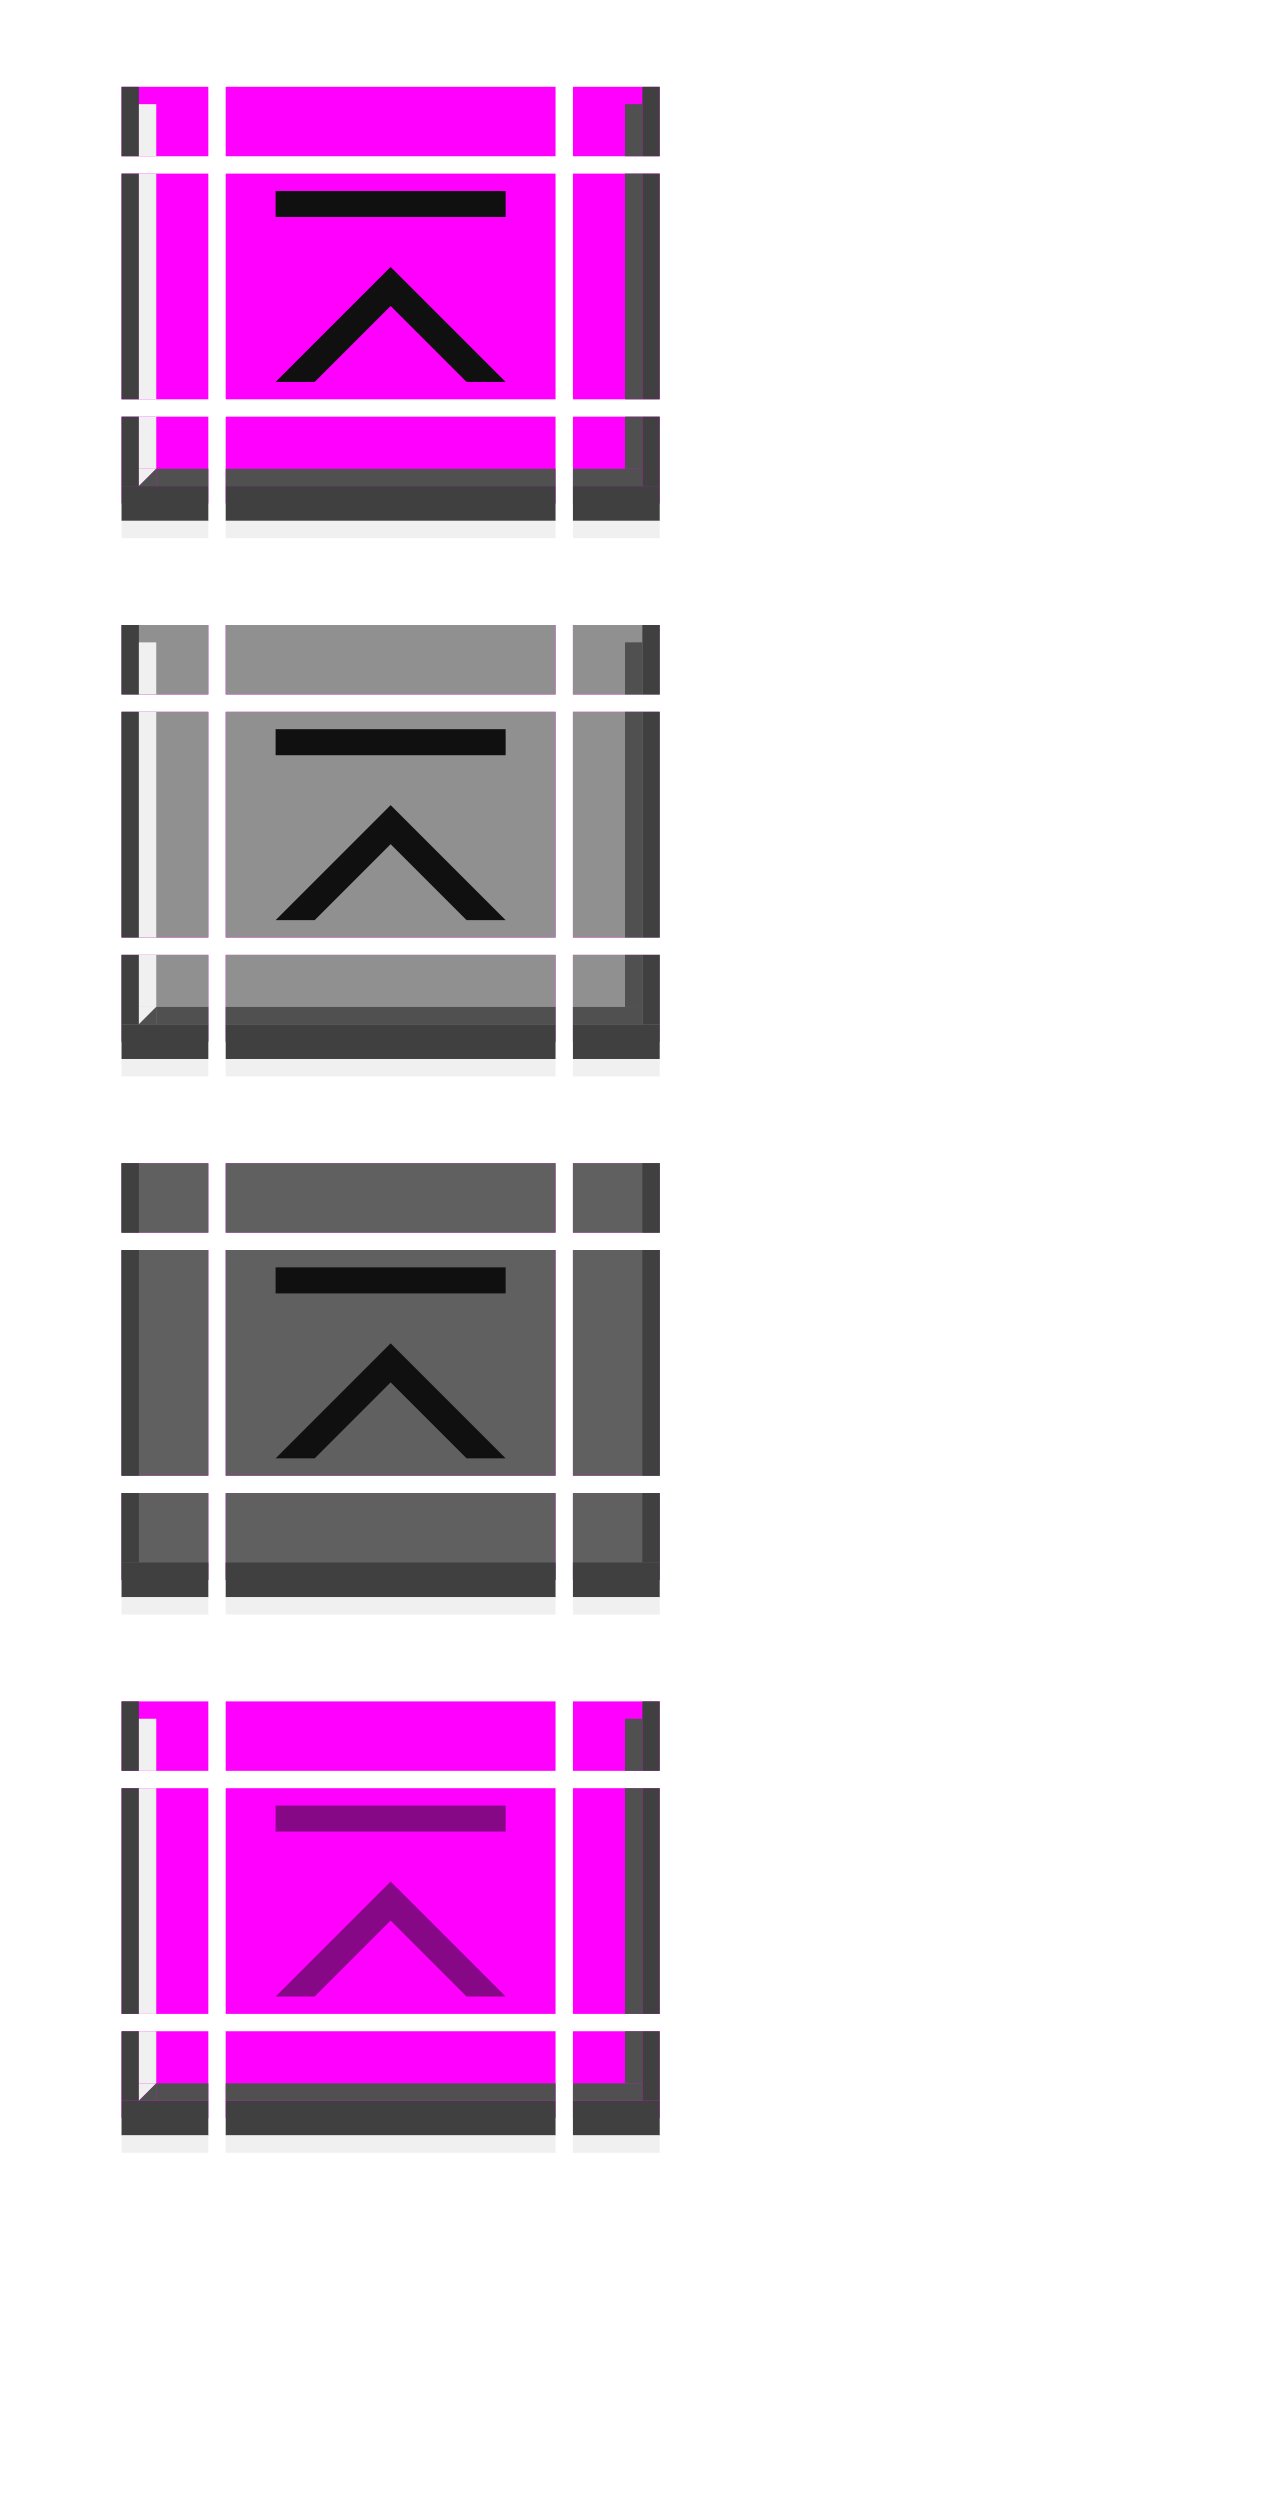
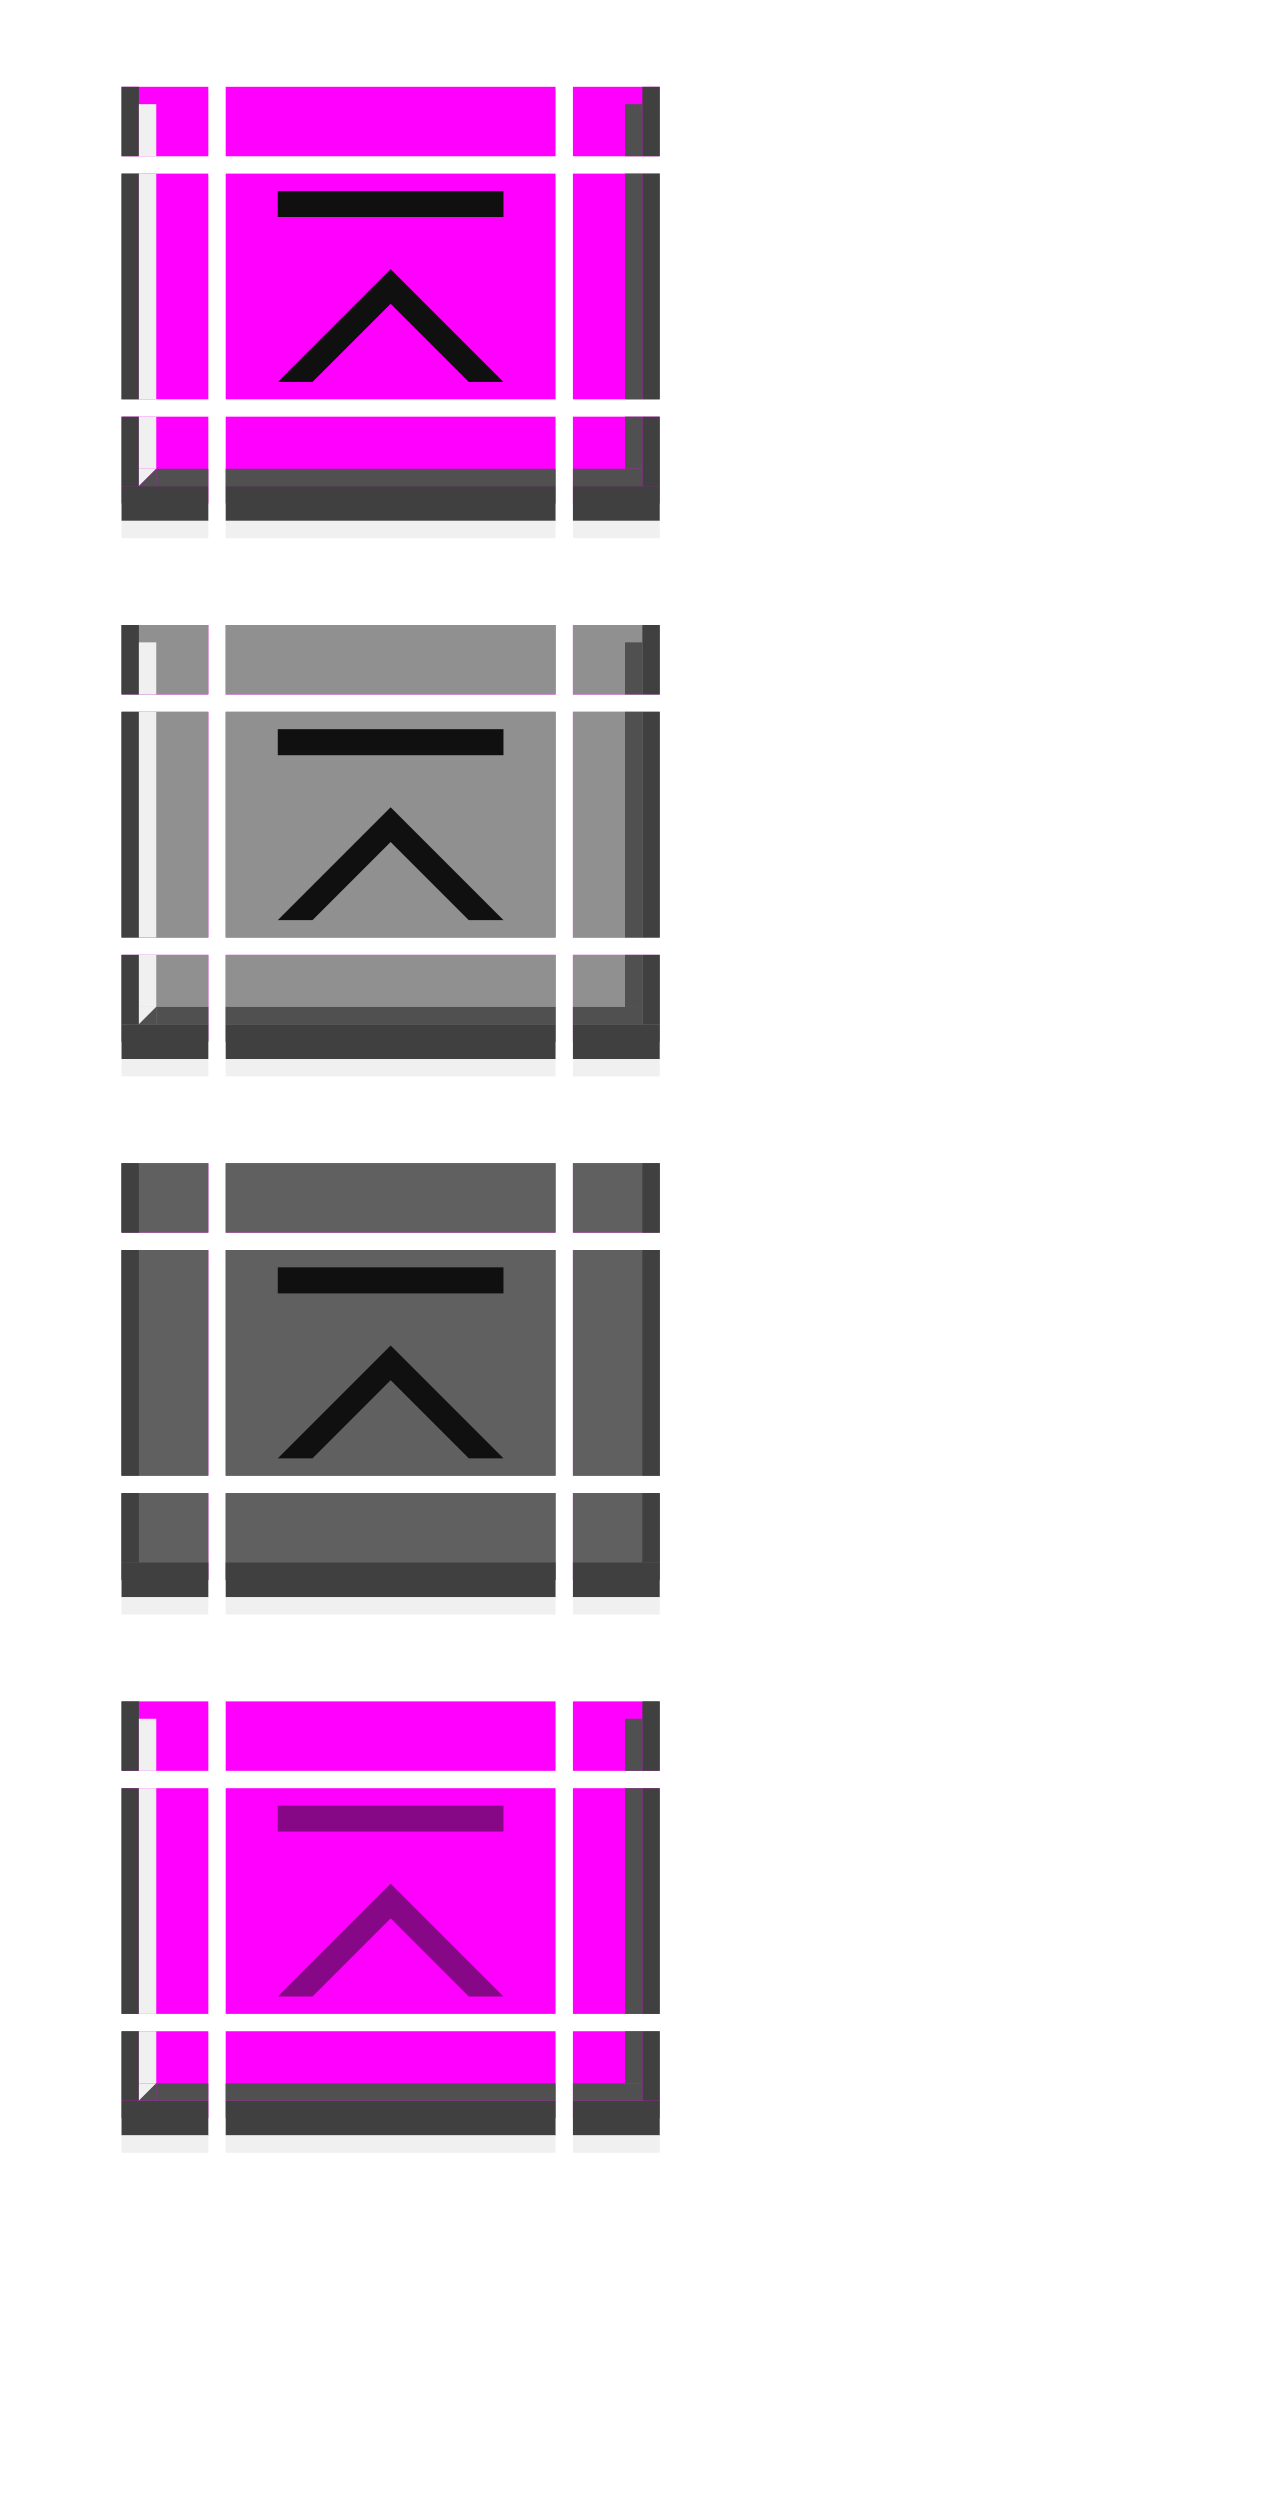
<svg xmlns="http://www.w3.org/2000/svg" xmlns:xlink="http://www.w3.org/1999/xlink" width="74" height="144" id="svg2" version="1.1">
  <defs id="defs4" />
  <g id="layer1">
    <g transform="matrix(3.8,0,0,1,-13.6,-27)" id="active-top">
      <rect style="opacity:1;vector-effect:none;fill:#ff00ff;fill-opacity:1;stroke:none;stroke-width:0.7;stroke-linecap:square;stroke-linejoin:miter;stroke-miterlimit:8.3;stroke-dasharray:none;stroke-dashoffset:0;stroke-opacity:1;marker:none" id="rect4780" width="5" height="4" x="7" y="32" />
    </g>
    <g transform="matrix(3.8,0,0,1,-13.6,-19)" id="active-bottom">
      <rect style="opacity:1;vector-effect:none;fill:#ff00ff;fill-opacity:1;stroke:none;stroke-width:0.783;stroke-linecap:square;stroke-linejoin:miter;stroke-miterlimit:8.3;stroke-dasharray:none;stroke-dashoffset:0;stroke-opacity:1;marker:none" id="rect4780-7" width="5" height="5" x="7" y="43" />
      <rect style="opacity:1;vector-effect:none;fill:#404040;fill-opacity:1;stroke:none;stroke-width:0.783;stroke-linecap:square;stroke-linejoin:miter;stroke-miterlimit:8.3;stroke-dasharray:none;stroke-dashoffset:0;stroke-opacity:1;marker:none" id="rect4817-3" width="5" height="2" x="7" y="47" />
      <rect style="opacity:1;vector-effect:none;fill:#505050;fill-opacity:1;stroke:none;stroke-width:0.783;stroke-linecap:square;stroke-linejoin:miter;stroke-miterlimit:8.3;stroke-dasharray:none;stroke-dashoffset:0;stroke-opacity:1;marker:none" id="rect4851-1" width="5" height="1" x="7" y="46" />
      <rect style="opacity:1;vector-effect:none;fill:#f0f0f0;fill-opacity:1;stroke:none;stroke-width:0.783;stroke-linecap:square;stroke-linejoin:miter;stroke-miterlimit:8.3;stroke-dasharray:none;stroke-dashoffset:0;stroke-opacity:1;marker:none" id="rect4851-1-3" width="5" height="1" x="7" y="49" />
    </g>
    <g id="active-center">
      <rect style="opacity:1;vector-effect:none;fill:#ff00ff;fill-opacity:1;stroke:none;stroke-width:2.462;stroke-linecap:square;stroke-linejoin:miter;stroke-miterlimit:8.3;stroke-dasharray:none;stroke-dashoffset:0;stroke-opacity:1;marker:none" id="decoration-center" width="19" height="13" x="13" y="10" />
      <g id="g7746">
-         <path style="fill:#101010;fill-opacity:1;stroke:none;stroke-width:1px;stroke-linecap:butt;stroke-linejoin:miter;stroke-opacity:1" d="M 22.5,15.375 29.125,22 h -2.25 L 22.5,17.625 18.125,22 h -2.25 z" id="path7672" />
-         <rect y="11" x="15.875" height="1.5" width="13.25" id="rect7728" style="opacity:1;vector-effect:none;fill:#101010;fill-opacity:1;stroke:none;stroke-width:1.074px;stroke-linecap:butt;stroke-linejoin:miter;stroke-miterlimit:4;stroke-dasharray:none;stroke-dashoffset:0;stroke-opacity:1;marker:none" />
+         <path style="fill:#101010;fill-opacity:1;stroke:none;stroke-width:1px;stroke-linecap:butt;stroke-linejoin:miter;stroke-opacity:1" d="M 22.5,15.5 29,22 H 27 L 22.5,17.5 18,22 h -2 z" id="path7672" />
+         <rect y="11" x="16" height="1.5" width="13" id="rect7728" style="opacity:1;vector-effect:none;fill:#101010;fill-opacity:1;stroke:none;stroke-width:1.074px;stroke-linecap:butt;stroke-linejoin:miter;stroke-miterlimit:4;stroke-dasharray:none;stroke-dashoffset:0;stroke-opacity:1;marker:none" />
      </g>
    </g>
    <g transform="matrix(3.8,0,0,1,-13.6,4)" id="hover-top">
      <rect style="opacity:1;vector-effect:none;fill:#ff00ff;fill-opacity:1;stroke:none;stroke-width:0.7;stroke-linecap:square;stroke-linejoin:miter;stroke-miterlimit:8.3;stroke-dasharray:none;stroke-dashoffset:0;stroke-opacity:1;marker:none" id="rect4780-93" width="5" height="4" x="7" y="32" />
      <rect y="32" x="7" height="4" width="5" id="rect4656" style="opacity:1;vector-effect:none;fill:#909090;fill-opacity:1;stroke:none;stroke-width:0.7;stroke-linecap:square;stroke-linejoin:miter;stroke-miterlimit:8.3;stroke-dasharray:none;stroke-dashoffset:0;stroke-opacity:1;marker:none" />
    </g>
    <g transform="matrix(3.8,0,0,1,-13.6,12)" id="hover-bottom">
      <rect style="opacity:1;vector-effect:none;fill:#ff00ff;fill-opacity:1;stroke:none;stroke-width:0.783;stroke-linecap:square;stroke-linejoin:miter;stroke-miterlimit:8.3;stroke-dasharray:none;stroke-dashoffset:0;stroke-opacity:1;marker:none" id="rect4780-7-0" width="5" height="5" x="7" y="43" />
      <rect y="43" x="7" height="5" width="5" id="rect4668" style="opacity:1;vector-effect:none;fill:#909090;fill-opacity:1;stroke:none;stroke-width:0.783;stroke-linecap:square;stroke-linejoin:miter;stroke-miterlimit:8.3;stroke-dasharray:none;stroke-dashoffset:0;stroke-opacity:1;marker:none" />
      <rect style="opacity:1;vector-effect:none;fill:#404040;fill-opacity:1;stroke:none;stroke-width:0.783;stroke-linecap:square;stroke-linejoin:miter;stroke-miterlimit:8.3;stroke-dasharray:none;stroke-dashoffset:0;stroke-opacity:1;marker:none" id="rect4817-3-6" width="5" height="2" x="7" y="47" />
      <rect style="opacity:1;vector-effect:none;fill:#505050;fill-opacity:1;stroke:none;stroke-width:0.783;stroke-linecap:square;stroke-linejoin:miter;stroke-miterlimit:8.3;stroke-dasharray:none;stroke-dashoffset:0;stroke-opacity:1;marker:none" id="rect4851-1-2" width="5" height="1" x="7" y="46" />
      <rect style="opacity:1;vector-effect:none;fill:#f0f0f0;fill-opacity:1;stroke:none;stroke-width:0.783;stroke-linecap:square;stroke-linejoin:miter;stroke-miterlimit:8.3;stroke-dasharray:none;stroke-dashoffset:0;stroke-opacity:1;marker:none" id="rect4851-1-3-6" width="5" height="1" x="7" y="49" />
    </g>
    <g id="hover-center" transform="translate(0,31)">
      <rect style="opacity:1;vector-effect:none;fill:#ff00ff;fill-opacity:1;stroke:none;stroke-width:2.462;stroke-linecap:square;stroke-linejoin:miter;stroke-miterlimit:8.3;stroke-dasharray:none;stroke-dashoffset:0;stroke-opacity:1;marker:none" id="decoration-center-3" width="19" height="13" x="13" y="10" />
      <rect y="10" x="13" height="13" width="19" id="rect4662" style="opacity:1;vector-effect:none;fill:#909090;fill-opacity:1;stroke:none;stroke-width:2.462;stroke-linecap:square;stroke-linejoin:miter;stroke-miterlimit:8.3;stroke-dasharray:none;stroke-dashoffset:0;stroke-opacity:1;marker:none" />
      <use x="0" y="0" xlink:href="#g7746" id="use10014" width="100%" height="100%" />
    </g>
    <g transform="matrix(3.8,0,0,1,-13.6,35)" id="pressed-top">
      <rect style="opacity:1;vector-effect:none;fill:#ff00ff;fill-opacity:1;stroke:none;stroke-width:0.7;stroke-linecap:square;stroke-linejoin:miter;stroke-miterlimit:8.3;stroke-dasharray:none;stroke-dashoffset:0;stroke-opacity:1;marker:none" id="rect4780-0" width="5" height="4" x="7" y="32" />
      <rect y="32" x="7" height="4" width="5" id="rect4674" style="opacity:1;vector-effect:none;fill:#606060;fill-opacity:1;stroke:none;stroke-width:0.7;stroke-linecap:square;stroke-linejoin:miter;stroke-miterlimit:8.3;stroke-dasharray:none;stroke-dashoffset:0;stroke-opacity:1;marker:none" />
    </g>
    <g transform="matrix(3.8,0,0,1,-13.6,43)" id="pressed-bottom">
      <rect style="opacity:1;vector-effect:none;fill:#ff00ff;fill-opacity:1;stroke:none;stroke-width:0.783;stroke-linecap:square;stroke-linejoin:miter;stroke-miterlimit:8.3;stroke-dasharray:none;stroke-dashoffset:0;stroke-opacity:1;marker:none" id="rect4780-7-5" width="5" height="5" x="7" y="43" />
      <rect y="43" x="7" height="5" width="5" id="rect4686" style="opacity:1;vector-effect:none;fill:#606060;fill-opacity:1;stroke:none;stroke-width:0.783;stroke-linecap:square;stroke-linejoin:miter;stroke-miterlimit:8.3;stroke-dasharray:none;stroke-dashoffset:0;stroke-opacity:1;marker:none" />
      <rect style="opacity:1;vector-effect:none;fill:#404040;fill-opacity:1;stroke:none;stroke-width:0.783;stroke-linecap:square;stroke-linejoin:miter;stroke-miterlimit:8.3;stroke-dasharray:none;stroke-dashoffset:0;stroke-opacity:1;marker:none" id="rect4817-3-5" width="5" height="2" x="7" y="47" />
      <rect style="opacity:1;vector-effect:none;fill:#f0f0f0;fill-opacity:1;stroke:none;stroke-width:0.783;stroke-linecap:square;stroke-linejoin:miter;stroke-miterlimit:8.3;stroke-dasharray:none;stroke-dashoffset:0;stroke-opacity:1;marker:none" id="rect4851-1-3-7" width="5" height="1" x="7" y="49" />
    </g>
    <g id="pressed-center" transform="translate(0,62)">
      <rect style="opacity:1;vector-effect:none;fill:#ff00ff;fill-opacity:1;stroke:none;stroke-width:2.462;stroke-linecap:square;stroke-linejoin:miter;stroke-miterlimit:8.3;stroke-dasharray:none;stroke-dashoffset:0;stroke-opacity:1;marker:none" id="decoration-center-1" width="19" height="13" x="13" y="10" />
      <rect y="10" x="13" height="13" width="19" id="rect4680" style="opacity:1;vector-effect:none;fill:#606060;fill-opacity:1;stroke:none;stroke-width:2.462;stroke-linecap:square;stroke-linejoin:miter;stroke-miterlimit:8.3;stroke-dasharray:none;stroke-dashoffset:0;stroke-opacity:1;marker:none" />
      <use x="0" y="0" xlink:href="#g7746" id="use10014-2" width="100%" height="100%" />
    </g>
    <g transform="matrix(3.8,0,0,1,-13.6,66)" id="deactivated-top">
      <rect style="opacity:1;vector-effect:none;fill:#ff00ff;fill-opacity:1;stroke:none;stroke-width:0.7;stroke-linecap:square;stroke-linejoin:miter;stroke-miterlimit:8.3;stroke-dasharray:none;stroke-dashoffset:0;stroke-opacity:1;marker:none" id="rect4780-8" width="5" height="4" x="7" y="32" />
    </g>
    <g transform="matrix(3.8,0,0,1,-13.6,74)" id="deactivated-bottom">
      <rect style="opacity:1;vector-effect:none;fill:#ff00ff;fill-opacity:1;stroke:none;stroke-width:0.783;stroke-linecap:square;stroke-linejoin:miter;stroke-miterlimit:8.3;stroke-dasharray:none;stroke-dashoffset:0;stroke-opacity:1;marker:none" id="rect4780-7-1" width="5" height="5" x="7" y="43" />
      <rect style="opacity:1;vector-effect:none;fill:#404040;fill-opacity:1;stroke:none;stroke-width:0.783;stroke-linecap:square;stroke-linejoin:miter;stroke-miterlimit:8.3;stroke-dasharray:none;stroke-dashoffset:0;stroke-opacity:1;marker:none" id="rect4817-3-7" width="5" height="2" x="7" y="47" />
      <rect style="opacity:1;vector-effect:none;fill:#505050;fill-opacity:1;stroke:none;stroke-width:0.783;stroke-linecap:square;stroke-linejoin:miter;stroke-miterlimit:8.3;stroke-dasharray:none;stroke-dashoffset:0;stroke-opacity:1;marker:none" id="rect4851-1-27" width="5" height="1" x="7" y="46" />
      <rect style="opacity:1;vector-effect:none;fill:#f0f0f0;fill-opacity:1;stroke:none;stroke-width:0.783;stroke-linecap:square;stroke-linejoin:miter;stroke-miterlimit:8.3;stroke-dasharray:none;stroke-dashoffset:0;stroke-opacity:1;marker:none" id="rect4851-1-3-2" width="5" height="1" x="7" y="49" />
    </g>
    <g id="deactivated-center" transform="translate(0,93)">
      <rect style="opacity:1;vector-effect:none;fill:#ff00ff;fill-opacity:1;stroke:none;stroke-width:2.462;stroke-linecap:square;stroke-linejoin:miter;stroke-miterlimit:8.3;stroke-dasharray:none;stroke-dashoffset:0;stroke-opacity:1;marker:none" id="decoration-center-36" width="19" height="13" x="13" y="10" />
      <use x="0" y="0" xlink:href="#g7746" id="use10014-6" width="100%" height="100%" style="opacity:0.5" />
    </g>
    <g transform="translate(6,-19)" id="active-bottomleft">
      <rect style="opacity:1;vector-effect:none;fill:#ff00ff;fill-opacity:1;stroke:none;stroke-width:0.783;stroke-linecap:square;stroke-linejoin:miter;stroke-miterlimit:8.3;stroke-dasharray:none;stroke-dashoffset:0;stroke-opacity:1;marker:none" id="rect4780-6-3" width="5" height="5" x="1" y="43" />
      <rect style="opacity:1;vector-effect:none;fill:#404040;fill-opacity:1;stroke:none;stroke-width:0.495;stroke-linecap:square;stroke-linejoin:miter;stroke-miterlimit:8.3;stroke-dasharray:none;stroke-dashoffset:0;stroke-opacity:1;marker:none" id="rect4834-67" width="1" height="4" x="1" y="43" />
      <rect style="opacity:1;vector-effect:none;fill:#404040;fill-opacity:1;stroke:none;stroke-width:0.783;stroke-linecap:square;stroke-linejoin:miter;stroke-miterlimit:8.3;stroke-dasharray:none;stroke-dashoffset:0;stroke-opacity:1;marker:none" id="rect4817-3-53" width="5" height="2" x="1" y="47" />
      <rect style="opacity:1;vector-effect:none;fill:#f0f0f0;fill-opacity:1;stroke:none;stroke-width:0.607;stroke-linecap:square;stroke-linejoin:miter;stroke-miterlimit:8.3;stroke-dasharray:none;stroke-dashoffset:0;stroke-opacity:1;marker:none" id="rect4868-6" width="1" height="3" x="2" y="43" />
      <rect style="opacity:1;vector-effect:none;fill:#505050;fill-opacity:1;stroke:none;stroke-width:0.607;stroke-linecap:square;stroke-linejoin:miter;stroke-miterlimit:8.3;stroke-dasharray:none;stroke-dashoffset:0;stroke-opacity:1;marker:none" id="rect4851-1-29" width="3" height="1" x="3" y="46" />
      <path style="fill:#f0f0f0;fill-opacity:1;stroke:none;stroke-width:1px;stroke-linecap:butt;stroke-linejoin:miter;stroke-opacity:1" d="M 2,46 H 3 L 2,47 Z" id="path5345" />
      <path id="path5347" d="M 3,47 H 2 l 1,-1 z" style="fill:#505050;fill-opacity:1;stroke:none;stroke-width:1px;stroke-linecap:butt;stroke-linejoin:miter;stroke-opacity:1" />
      <rect style="opacity:1;vector-effect:none;fill:#f0f0f0;fill-opacity:1;stroke:none;stroke-width:0.783;stroke-linecap:square;stroke-linejoin:miter;stroke-miterlimit:8.3;stroke-dasharray:none;stroke-dashoffset:0;stroke-opacity:1;marker:none" id="rect4851-1-3-27" width="5" height="1" x="1" y="49" />
    </g>
    <g transform="translate(20,-19)" id="active-bottomright">
      <rect style="opacity:1;vector-effect:none;fill:#ff00ff;fill-opacity:1;stroke:none;stroke-width:0.783;stroke-linecap:square;stroke-linejoin:miter;stroke-miterlimit:8.3;stroke-dasharray:none;stroke-dashoffset:0;stroke-opacity:1;marker:none" id="rect4780-6-3-0" width="5" height="5" x="-18" y="43" transform="scale(-1,1)" />
      <rect style="opacity:1;vector-effect:none;fill:#404040;fill-opacity:1;stroke:none;stroke-width:0.495;stroke-linecap:square;stroke-linejoin:miter;stroke-miterlimit:8.3;stroke-dasharray:none;stroke-dashoffset:0;stroke-opacity:1;marker:none" id="rect4834-67-9" width="1" height="4" x="-18" y="43" transform="scale(-1,1)" />
      <rect style="opacity:1;vector-effect:none;fill:#404040;fill-opacity:1;stroke:none;stroke-width:0.783;stroke-linecap:square;stroke-linejoin:miter;stroke-miterlimit:8.3;stroke-dasharray:none;stroke-dashoffset:0;stroke-opacity:1;marker:none" id="rect4817-3-53-3" width="5" height="2" x="-18" y="47" transform="scale(-1,1)" />
      <rect style="opacity:1;vector-effect:none;fill:#505050;fill-opacity:1;stroke:none;stroke-width:0.607;stroke-linecap:square;stroke-linejoin:miter;stroke-miterlimit:8.3;stroke-dasharray:none;stroke-dashoffset:0;stroke-opacity:1;marker:none" id="rect4868-6-6" width="1" height="3" x="-17" y="43" transform="scale(-1,1)" />
      <rect style="opacity:1;vector-effect:none;fill:#505050;fill-opacity:1;stroke:none;stroke-width:0.7;stroke-linecap:square;stroke-linejoin:miter;stroke-miterlimit:8.3;stroke-dasharray:none;stroke-dashoffset:0;stroke-opacity:1;marker:none" id="rect4851-1-29-0" width="4" height="1" x="-17" y="46" transform="scale(-1,1)" />
      <rect style="opacity:1;vector-effect:none;fill:#f0f0f0;fill-opacity:1;stroke:none;stroke-width:0.783;stroke-linecap:square;stroke-linejoin:miter;stroke-miterlimit:8.3;stroke-dasharray:none;stroke-dashoffset:0;stroke-opacity:1;marker:none" id="rect4851-1-3-27-6" width="5" height="1" x="-18" y="49" transform="scale(-1,1)" />
    </g>
    <g transform="matrix(1,0,0,2.6,6,-86.2)" id="active-left">
      <rect style="opacity:1;vector-effect:none;fill:#ff00ff;fill-opacity:1;stroke:none;stroke-width:0.783;stroke-linecap:square;stroke-linejoin:miter;stroke-miterlimit:8.3;stroke-dasharray:none;stroke-dashoffset:0;stroke-opacity:1;marker:none" id="rect4780-2" width="5" height="5" x="1" y="37" />
      <rect style="opacity:1;vector-effect:none;fill:#404040;fill-opacity:1;stroke:none;stroke-width:0.554;stroke-linecap:square;stroke-linejoin:miter;stroke-miterlimit:8.3;stroke-dasharray:none;stroke-dashoffset:0;stroke-opacity:1;marker:none" id="rect4834" width="1" height="5" x="1" y="37" />
      <rect style="opacity:1;vector-effect:none;fill:#f0f0f0;fill-opacity:1;stroke:none;stroke-width:0.783;stroke-linecap:square;stroke-linejoin:miter;stroke-miterlimit:8.3;stroke-dasharray:none;stroke-dashoffset:0;stroke-opacity:1;marker:none" id="rect4868" width="1" height="5" x="2" y="37" />
    </g>
    <g transform="matrix(1,0,0,2.6,20,-86.2)" id="active-right">
      <rect style="opacity:1;vector-effect:none;fill:#ff00ff;fill-opacity:1;stroke:none;stroke-width:0.783;stroke-linecap:square;stroke-linejoin:miter;stroke-miterlimit:8.3;stroke-dasharray:none;stroke-dashoffset:0;stroke-opacity:1;marker:none" id="rect4780-9" width="5" height="5" x="13" y="37" />
      <rect style="opacity:1;vector-effect:none;fill:#404040;fill-opacity:1;stroke:none;stroke-width:0.554;stroke-linecap:square;stroke-linejoin:miter;stroke-miterlimit:8.3;stroke-dasharray:none;stroke-dashoffset:0;stroke-opacity:1;marker:none" id="rect4834-6" width="1" height="5" x="17" y="37" />
      <rect style="opacity:1;vector-effect:none;fill:#505050;fill-opacity:1;stroke:none;stroke-width:0.783;stroke-linecap:square;stroke-linejoin:miter;stroke-miterlimit:8.3;stroke-dasharray:none;stroke-dashoffset:0;stroke-opacity:1;marker:none" id="rect4868-2" width="1" height="5" x="16" y="37" />
    </g>
    <g transform="translate(0,-27)" id="active-topleft">
      <rect style="opacity:1;vector-effect:none;fill:#ff00ff;fill-opacity:1;stroke:none;stroke-width:0.7;stroke-linecap:square;stroke-linejoin:miter;stroke-miterlimit:8.3;stroke-dasharray:none;stroke-dashoffset:0;stroke-opacity:1;marker:none" id="rect4780-6" width="5" height="4" x="7" y="32" />
      <rect style="opacity:1;vector-effect:none;fill:#404040;fill-opacity:1;stroke:none;stroke-width:0.495;stroke-linecap:square;stroke-linejoin:miter;stroke-miterlimit:8.3;stroke-dasharray:none;stroke-dashoffset:0;stroke-opacity:1;marker:none" id="rect4834-3" width="1" height="4" x="7" y="32" />
      <rect style="opacity:1;vector-effect:none;fill:#f0f0f0;fill-opacity:1;stroke:none;stroke-width:0.607;stroke-linecap:square;stroke-linejoin:miter;stroke-miterlimit:8.3;stroke-dasharray:none;stroke-dashoffset:0;stroke-opacity:1;marker:none" id="rect4868-29" width="1" height="3" x="8" y="33" />
    </g>
    <g transform="translate(26,-27)" id="active-topright">
      <rect style="opacity:1;vector-effect:none;fill:#ff00ff;fill-opacity:1;stroke:none;stroke-width:0.7;stroke-linecap:square;stroke-linejoin:miter;stroke-miterlimit:8.3;stroke-dasharray:none;stroke-dashoffset:0;stroke-opacity:1;marker:none" id="rect4780-5" width="5" height="4" x="7" y="32" />
      <rect style="opacity:1;vector-effect:none;fill:#404040;fill-opacity:1;stroke:none;stroke-width:0.495;stroke-linecap:square;stroke-linejoin:miter;stroke-miterlimit:8.3;stroke-dasharray:none;stroke-dashoffset:0;stroke-opacity:1;marker:none" id="rect4834-3-5" width="1" height="4" x="11" y="32" />
      <rect style="opacity:1;vector-effect:none;fill:#505050;fill-opacity:1;stroke:none;stroke-width:0.607;stroke-linecap:square;stroke-linejoin:miter;stroke-miterlimit:8.3;stroke-dasharray:none;stroke-dashoffset:0;stroke-opacity:1;marker:none" id="rect4868-2-1" width="1" height="3" x="10" y="33" />
    </g>
    <g transform="translate(6,12)" id="hover-bottomleft">
      <rect style="opacity:1;vector-effect:none;fill:#ff00ff;fill-opacity:1;stroke:none;stroke-width:0.783;stroke-linecap:square;stroke-linejoin:miter;stroke-miterlimit:8.3;stroke-dasharray:none;stroke-dashoffset:0;stroke-opacity:1;marker:none" id="rect4780-6-3-1" width="5" height="5" x="1" y="43" />
      <rect y="43" x="1" height="5" width="5" id="rect5553" style="opacity:1;vector-effect:none;fill:#909090;fill-opacity:1;stroke:none;stroke-width:0.783;stroke-linecap:square;stroke-linejoin:miter;stroke-miterlimit:8.3;stroke-dasharray:none;stroke-dashoffset:0;stroke-opacity:1;marker:none" />
      <rect style="opacity:1;vector-effect:none;fill:#404040;fill-opacity:1;stroke:none;stroke-width:0.495;stroke-linecap:square;stroke-linejoin:miter;stroke-miterlimit:8.3;stroke-dasharray:none;stroke-dashoffset:0;stroke-opacity:1;marker:none" id="rect4834-67-8" width="1" height="4" x="1" y="43" />
      <rect style="opacity:1;vector-effect:none;fill:#404040;fill-opacity:1;stroke:none;stroke-width:0.783;stroke-linecap:square;stroke-linejoin:miter;stroke-miterlimit:8.3;stroke-dasharray:none;stroke-dashoffset:0;stroke-opacity:1;marker:none" id="rect4817-3-53-7" width="5" height="2" x="1" y="47" />
      <rect style="opacity:1;vector-effect:none;fill:#f0f0f0;fill-opacity:1;stroke:none;stroke-width:0.607;stroke-linecap:square;stroke-linejoin:miter;stroke-miterlimit:8.3;stroke-dasharray:none;stroke-dashoffset:0;stroke-opacity:1;marker:none" id="rect4868-6-9" width="1" height="3" x="2" y="43" />
      <rect style="opacity:1;vector-effect:none;fill:#505050;fill-opacity:1;stroke:none;stroke-width:0.607;stroke-linecap:square;stroke-linejoin:miter;stroke-miterlimit:8.3;stroke-dasharray:none;stroke-dashoffset:0;stroke-opacity:1;marker:none" id="rect4851-1-29-2" width="3" height="1" x="3" y="46" />
      <path style="fill:#f0f0f0;fill-opacity:1;stroke:none;stroke-width:1px;stroke-linecap:butt;stroke-linejoin:miter;stroke-opacity:1" d="M 2,46 H 3 L 2,47 Z" id="path5345-0" />
      <path id="path5347-2" d="M 3,47 H 2 l 1,-1 z" style="fill:#505050;fill-opacity:1;stroke:none;stroke-width:1px;stroke-linecap:butt;stroke-linejoin:miter;stroke-opacity:1" />
      <rect style="opacity:1;vector-effect:none;fill:#f0f0f0;fill-opacity:1;stroke:none;stroke-width:0.783;stroke-linecap:square;stroke-linejoin:miter;stroke-miterlimit:8.3;stroke-dasharray:none;stroke-dashoffset:0;stroke-opacity:1;marker:none" id="rect4851-1-3-27-3" width="5" height="1" x="1" y="49" />
    </g>
    <g transform="translate(20,12)" id="hover-bottomright">
      <rect style="opacity:1;vector-effect:none;fill:#ff00ff;fill-opacity:1;stroke:none;stroke-width:0.783;stroke-linecap:square;stroke-linejoin:miter;stroke-miterlimit:8.3;stroke-dasharray:none;stroke-dashoffset:0;stroke-opacity:1;marker:none" id="rect4780-6-3-0-0" width="5" height="5" x="-18" y="43" transform="scale(-1,1)" />
      <rect transform="scale(-1,1)" y="43" x="-18" height="5" width="5" id="rect5555" style="opacity:1;vector-effect:none;fill:#909090;fill-opacity:1;stroke:none;stroke-width:0.783;stroke-linecap:square;stroke-linejoin:miter;stroke-miterlimit:8.3;stroke-dasharray:none;stroke-dashoffset:0;stroke-opacity:1;marker:none" />
      <rect style="opacity:1;vector-effect:none;fill:#404040;fill-opacity:1;stroke:none;stroke-width:0.495;stroke-linecap:square;stroke-linejoin:miter;stroke-miterlimit:8.3;stroke-dasharray:none;stroke-dashoffset:0;stroke-opacity:1;marker:none" id="rect4834-67-9-3" width="1" height="4" x="-18" y="43" transform="scale(-1,1)" />
      <rect style="opacity:1;vector-effect:none;fill:#404040;fill-opacity:1;stroke:none;stroke-width:0.783;stroke-linecap:square;stroke-linejoin:miter;stroke-miterlimit:8.3;stroke-dasharray:none;stroke-dashoffset:0;stroke-opacity:1;marker:none" id="rect4817-3-53-3-6" width="5" height="2" x="-18" y="47" transform="scale(-1,1)" />
      <rect style="opacity:1;vector-effect:none;fill:#505050;fill-opacity:1;stroke:none;stroke-width:0.607;stroke-linecap:square;stroke-linejoin:miter;stroke-miterlimit:8.3;stroke-dasharray:none;stroke-dashoffset:0;stroke-opacity:1;marker:none" id="rect4868-6-6-1" width="1" height="3" x="-17" y="43" transform="scale(-1,1)" />
      <rect style="opacity:1;vector-effect:none;fill:#505050;fill-opacity:1;stroke:none;stroke-width:0.7;stroke-linecap:square;stroke-linejoin:miter;stroke-miterlimit:8.3;stroke-dasharray:none;stroke-dashoffset:0;stroke-opacity:1;marker:none" id="rect4851-1-29-0-0" width="4" height="1" x="-17" y="46" transform="scale(-1,1)" />
      <rect style="opacity:1;vector-effect:none;fill:#f0f0f0;fill-opacity:1;stroke:none;stroke-width:0.783;stroke-linecap:square;stroke-linejoin:miter;stroke-miterlimit:8.3;stroke-dasharray:none;stroke-dashoffset:0;stroke-opacity:1;marker:none" id="rect4851-1-3-27-6-6" width="5" height="1" x="-18" y="49" transform="scale(-1,1)" />
    </g>
    <g transform="matrix(1,0,0,2.6,6,-55.2)" id="hover-left">
      <rect style="opacity:1;vector-effect:none;fill:#ff00ff;fill-opacity:1;stroke:none;stroke-width:0.783;stroke-linecap:square;stroke-linejoin:miter;stroke-miterlimit:8.3;stroke-dasharray:none;stroke-dashoffset:0;stroke-opacity:1;marker:none" id="rect4780-2-8" width="5" height="5" x="1" y="37" />
      <rect y="37" x="1" height="5" width="5" id="rect4660" style="opacity:1;vector-effect:none;fill:#909090;fill-opacity:1;stroke:none;stroke-width:0.783;stroke-linecap:square;stroke-linejoin:miter;stroke-miterlimit:8.3;stroke-dasharray:none;stroke-dashoffset:0;stroke-opacity:1;marker:none" />
      <rect style="opacity:1;vector-effect:none;fill:#404040;fill-opacity:1;stroke:none;stroke-width:0.554;stroke-linecap:square;stroke-linejoin:miter;stroke-miterlimit:8.3;stroke-dasharray:none;stroke-dashoffset:0;stroke-opacity:1;marker:none" id="rect4834-7" width="1" height="5" x="1" y="37" />
      <rect style="opacity:1;vector-effect:none;fill:#f0f0f0;fill-opacity:1;stroke:none;stroke-width:0.783;stroke-linecap:square;stroke-linejoin:miter;stroke-miterlimit:8.3;stroke-dasharray:none;stroke-dashoffset:0;stroke-opacity:1;marker:none" id="rect4868-9" width="1" height="5" x="2" y="37" />
    </g>
    <g transform="matrix(1,0,0,2.6,20,-55.2)" id="hover-right">
      <rect style="opacity:1;vector-effect:none;fill:#ff00ff;fill-opacity:1;stroke:none;stroke-width:0.783;stroke-linecap:square;stroke-linejoin:miter;stroke-miterlimit:8.3;stroke-dasharray:none;stroke-dashoffset:0;stroke-opacity:1;marker:none" id="rect4780-9-2" width="5" height="5" x="13" y="37" />
      <rect y="37" x="13" height="5" width="5" id="rect4664" style="opacity:1;vector-effect:none;fill:#909090;fill-opacity:1;stroke:none;stroke-width:0.783;stroke-linecap:square;stroke-linejoin:miter;stroke-miterlimit:8.3;stroke-dasharray:none;stroke-dashoffset:0;stroke-opacity:1;marker:none" />
      <rect style="opacity:1;vector-effect:none;fill:#404040;fill-opacity:1;stroke:none;stroke-width:0.554;stroke-linecap:square;stroke-linejoin:miter;stroke-miterlimit:8.3;stroke-dasharray:none;stroke-dashoffset:0;stroke-opacity:1;marker:none" id="rect4834-6-3" width="1" height="5" x="17" y="37" />
      <rect style="opacity:1;vector-effect:none;fill:#505050;fill-opacity:1;stroke:none;stroke-width:0.783;stroke-linecap:square;stroke-linejoin:miter;stroke-miterlimit:8.3;stroke-dasharray:none;stroke-dashoffset:0;stroke-opacity:1;marker:none" id="rect4868-2-7" width="1" height="5" x="16" y="37" />
    </g>
    <g transform="translate(0,4)" id="hover-topleft">
      <rect style="opacity:1;vector-effect:none;fill:#ff00ff;fill-opacity:1;stroke:none;stroke-width:0.7;stroke-linecap:square;stroke-linejoin:miter;stroke-miterlimit:8.3;stroke-dasharray:none;stroke-dashoffset:0;stroke-opacity:1;marker:none" id="rect4780-6-2" width="5" height="4" x="7" y="32" />
      <rect y="32" x="7" height="4" width="5" id="rect4654" style="opacity:1;vector-effect:none;fill:#909090;fill-opacity:1;stroke:none;stroke-width:0.7;stroke-linecap:square;stroke-linejoin:miter;stroke-miterlimit:8.3;stroke-dasharray:none;stroke-dashoffset:0;stroke-opacity:1;marker:none" />
      <rect style="opacity:1;vector-effect:none;fill:#404040;fill-opacity:1;stroke:none;stroke-width:0.495;stroke-linecap:square;stroke-linejoin:miter;stroke-miterlimit:8.3;stroke-dasharray:none;stroke-dashoffset:0;stroke-opacity:1;marker:none" id="rect4834-3-2" width="1" height="4" x="7" y="32" />
      <rect style="opacity:1;vector-effect:none;fill:#f0f0f0;fill-opacity:1;stroke:none;stroke-width:0.607;stroke-linecap:square;stroke-linejoin:miter;stroke-miterlimit:8.3;stroke-dasharray:none;stroke-dashoffset:0;stroke-opacity:1;marker:none" id="rect4868-29-8" width="1" height="3" x="8" y="33" />
    </g>
    <g transform="translate(26,4)" id="hover-topright">
      <rect style="opacity:1;vector-effect:none;fill:#ff00ff;fill-opacity:1;stroke:none;stroke-width:0.7;stroke-linecap:square;stroke-linejoin:miter;stroke-miterlimit:8.3;stroke-dasharray:none;stroke-dashoffset:0;stroke-opacity:1;marker:none" id="rect4780-5-3" width="5" height="4" x="7" y="32" />
      <rect y="32" x="7" height="4" width="5" id="rect4658" style="opacity:1;vector-effect:none;fill:#909090;fill-opacity:1;stroke:none;stroke-width:0.7;stroke-linecap:square;stroke-linejoin:miter;stroke-miterlimit:8.3;stroke-dasharray:none;stroke-dashoffset:0;stroke-opacity:1;marker:none" />
      <rect style="opacity:1;vector-effect:none;fill:#404040;fill-opacity:1;stroke:none;stroke-width:0.495;stroke-linecap:square;stroke-linejoin:miter;stroke-miterlimit:8.3;stroke-dasharray:none;stroke-dashoffset:0;stroke-opacity:1;marker:none" id="rect4834-3-5-6" width="1" height="4" x="11" y="32" />
      <rect style="opacity:1;vector-effect:none;fill:#505050;fill-opacity:1;stroke:none;stroke-width:0.607;stroke-linecap:square;stroke-linejoin:miter;stroke-miterlimit:8.3;stroke-dasharray:none;stroke-dashoffset:0;stroke-opacity:1;marker:none" id="rect4868-2-1-1" width="1" height="3" x="10" y="33" />
    </g>
    <g transform="translate(6,43)" id="pressed-bottomleft">
      <rect style="opacity:1;vector-effect:none;fill:#ff00ff;fill-opacity:1;stroke:none;stroke-width:0.783;stroke-linecap:square;stroke-linejoin:miter;stroke-miterlimit:8.3;stroke-dasharray:none;stroke-dashoffset:0;stroke-opacity:1;marker:none" id="rect4780-6-3-7" width="5" height="5" x="1" y="43" />
      <rect y="43" x="1" height="5" width="5" id="rect5557" style="opacity:1;vector-effect:none;fill:#606060;fill-opacity:1;stroke:none;stroke-width:0.783;stroke-linecap:square;stroke-linejoin:miter;stroke-miterlimit:8.3;stroke-dasharray:none;stroke-dashoffset:0;stroke-opacity:1;marker:none" />
      <rect style="opacity:1;vector-effect:none;fill:#404040;fill-opacity:1;stroke:none;stroke-width:0.495;stroke-linecap:square;stroke-linejoin:miter;stroke-miterlimit:8.3;stroke-dasharray:none;stroke-dashoffset:0;stroke-opacity:1;marker:none" id="rect4834-67-5" width="1" height="4" x="1" y="43" />
      <rect style="opacity:1;vector-effect:none;fill:#404040;fill-opacity:1;stroke:none;stroke-width:0.783;stroke-linecap:square;stroke-linejoin:miter;stroke-miterlimit:8.3;stroke-dasharray:none;stroke-dashoffset:0;stroke-opacity:1;marker:none" id="rect4817-3-53-9" width="5" height="2" x="1" y="47" />
      <rect style="opacity:1;vector-effect:none;fill:#f0f0f0;fill-opacity:1;stroke:none;stroke-width:0.783;stroke-linecap:square;stroke-linejoin:miter;stroke-miterlimit:8.3;stroke-dasharray:none;stroke-dashoffset:0;stroke-opacity:1;marker:none" id="rect4851-1-3-27-36" width="5" height="1" x="1" y="49" />
    </g>
    <g transform="translate(20,43)" id="pressed-bottomright">
      <rect style="opacity:1;vector-effect:none;fill:#ff00ff;fill-opacity:1;stroke:none;stroke-width:0.783;stroke-linecap:square;stroke-linejoin:miter;stroke-miterlimit:8.3;stroke-dasharray:none;stroke-dashoffset:0;stroke-opacity:1;marker:none" id="rect4780-6-3-0-3" width="5" height="5" x="-18" y="43" transform="scale(-1,1)" />
      <rect transform="scale(-1,1)" y="43" x="-18" height="5" width="5" id="rect5559" style="opacity:1;vector-effect:none;fill:#606060;fill-opacity:1;stroke:none;stroke-width:0.783;stroke-linecap:square;stroke-linejoin:miter;stroke-miterlimit:8.3;stroke-dasharray:none;stroke-dashoffset:0;stroke-opacity:1;marker:none" />
      <rect style="opacity:1;vector-effect:none;fill:#404040;fill-opacity:1;stroke:none;stroke-width:0.495;stroke-linecap:square;stroke-linejoin:miter;stroke-miterlimit:8.3;stroke-dasharray:none;stroke-dashoffset:0;stroke-opacity:1;marker:none" id="rect4834-67-9-2" width="1" height="4" x="-18" y="43" transform="scale(-1,1)" />
      <rect style="opacity:1;vector-effect:none;fill:#404040;fill-opacity:1;stroke:none;stroke-width:0.783;stroke-linecap:square;stroke-linejoin:miter;stroke-miterlimit:8.3;stroke-dasharray:none;stroke-dashoffset:0;stroke-opacity:1;marker:none" id="rect4817-3-53-3-0" width="5" height="2" x="-18" y="47" transform="scale(-1,1)" />
      <rect style="opacity:1;vector-effect:none;fill:#f0f0f0;fill-opacity:1;stroke:none;stroke-width:0.783;stroke-linecap:square;stroke-linejoin:miter;stroke-miterlimit:8.3;stroke-dasharray:none;stroke-dashoffset:0;stroke-opacity:1;marker:none" id="rect4851-1-3-27-6-5" width="5" height="1" x="-18" y="49" transform="scale(-1,1)" />
    </g>
    <g transform="matrix(1,0,0,2.6,6,-24.2)" id="pressed-left">
      <rect style="opacity:1;vector-effect:none;fill:#ff00ff;fill-opacity:1;stroke:none;stroke-width:0.783;stroke-linecap:square;stroke-linejoin:miter;stroke-miterlimit:8.3;stroke-dasharray:none;stroke-dashoffset:0;stroke-opacity:1;marker:none" id="rect4780-2-5" width="5" height="5" x="1" y="37" />
      <rect y="37" x="1" height="5" width="5" id="rect4678" style="opacity:1;vector-effect:none;fill:#606060;fill-opacity:1;stroke:none;stroke-width:0.783;stroke-linecap:square;stroke-linejoin:miter;stroke-miterlimit:8.3;stroke-dasharray:none;stroke-dashoffset:0;stroke-opacity:1;marker:none" />
      <rect style="opacity:1;vector-effect:none;fill:#404040;fill-opacity:1;stroke:none;stroke-width:0.554;stroke-linecap:square;stroke-linejoin:miter;stroke-miterlimit:8.3;stroke-dasharray:none;stroke-dashoffset:0;stroke-opacity:1;marker:none" id="rect4834-69" width="1" height="5" x="1" y="37" />
    </g>
    <g transform="matrix(1,0,0,2.6,20,-24.2)" id="pressed-right">
      <rect style="opacity:1;vector-effect:none;fill:#ff00ff;fill-opacity:1;stroke:none;stroke-width:0.783;stroke-linecap:square;stroke-linejoin:miter;stroke-miterlimit:8.3;stroke-dasharray:none;stroke-dashoffset:0;stroke-opacity:1;marker:none" id="rect4780-9-5" width="5" height="5" x="13" y="37" />
      <rect y="37" x="13" height="5" width="5" id="rect4682" style="opacity:1;vector-effect:none;fill:#606060;fill-opacity:1;stroke:none;stroke-width:0.783;stroke-linecap:square;stroke-linejoin:miter;stroke-miterlimit:8.3;stroke-dasharray:none;stroke-dashoffset:0;stroke-opacity:1;marker:none" />
      <rect style="opacity:1;vector-effect:none;fill:#404040;fill-opacity:1;stroke:none;stroke-width:0.554;stroke-linecap:square;stroke-linejoin:miter;stroke-miterlimit:8.3;stroke-dasharray:none;stroke-dashoffset:0;stroke-opacity:1;marker:none" id="rect4834-6-2" width="1" height="5" x="17" y="37" />
    </g>
    <g transform="translate(0,35)" id="pressed-topleft">
      <rect style="opacity:1;vector-effect:none;fill:#ff00ff;fill-opacity:1;stroke:none;stroke-width:0.7;stroke-linecap:square;stroke-linejoin:miter;stroke-miterlimit:8.3;stroke-dasharray:none;stroke-dashoffset:0;stroke-opacity:1;marker:none" id="rect4780-6-4" width="5" height="4" x="7" y="32" />
      <rect y="32" x="7" height="4" width="5" id="rect4672" style="opacity:1;vector-effect:none;fill:#606060;fill-opacity:1;stroke:none;stroke-width:0.7;stroke-linecap:square;stroke-linejoin:miter;stroke-miterlimit:8.3;stroke-dasharray:none;stroke-dashoffset:0;stroke-opacity:1;marker:none" />
      <rect style="opacity:1;vector-effect:none;fill:#404040;fill-opacity:1;stroke:none;stroke-width:0.495;stroke-linecap:square;stroke-linejoin:miter;stroke-miterlimit:8.3;stroke-dasharray:none;stroke-dashoffset:0;stroke-opacity:1;marker:none" id="rect4834-3-4" width="1" height="4" x="7" y="32" />
    </g>
    <g transform="translate(26,35)" id="pressed-topright">
      <rect style="opacity:1;vector-effect:none;fill:#ff00ff;fill-opacity:1;stroke:none;stroke-width:0.7;stroke-linecap:square;stroke-linejoin:miter;stroke-miterlimit:8.3;stroke-dasharray:none;stroke-dashoffset:0;stroke-opacity:1;marker:none" id="rect4780-5-6" width="5" height="4" x="7" y="32" />
      <rect y="32" x="7" height="4" width="5" id="rect4676" style="opacity:1;vector-effect:none;fill:#606060;fill-opacity:1;stroke:none;stroke-width:0.7;stroke-linecap:square;stroke-linejoin:miter;stroke-miterlimit:8.3;stroke-dasharray:none;stroke-dashoffset:0;stroke-opacity:1;marker:none" />
      <rect style="opacity:1;vector-effect:none;fill:#404040;fill-opacity:1;stroke:none;stroke-width:0.495;stroke-linecap:square;stroke-linejoin:miter;stroke-miterlimit:8.3;stroke-dasharray:none;stroke-dashoffset:0;stroke-opacity:1;marker:none" id="rect4834-3-5-8" width="1" height="4" x="11" y="32" />
    </g>
    <g transform="translate(6,74)" id="deactivated-bottomleft">
      <rect style="opacity:1;vector-effect:none;fill:#ff00ff;fill-opacity:1;stroke:none;stroke-width:0.783;stroke-linecap:square;stroke-linejoin:miter;stroke-miterlimit:8.3;stroke-dasharray:none;stroke-dashoffset:0;stroke-opacity:1;marker:none" id="rect4780-6-3-12" width="5" height="5" x="1" y="43" />
      <rect style="opacity:1;vector-effect:none;fill:#404040;fill-opacity:1;stroke:none;stroke-width:0.495;stroke-linecap:square;stroke-linejoin:miter;stroke-miterlimit:8.3;stroke-dasharray:none;stroke-dashoffset:0;stroke-opacity:1;marker:none" id="rect4834-67-93" width="1" height="4" x="1" y="43" />
      <rect style="opacity:1;vector-effect:none;fill:#404040;fill-opacity:1;stroke:none;stroke-width:0.783;stroke-linecap:square;stroke-linejoin:miter;stroke-miterlimit:8.3;stroke-dasharray:none;stroke-dashoffset:0;stroke-opacity:1;marker:none" id="rect4817-3-53-1" width="5" height="2" x="1" y="47" />
      <rect style="opacity:1;vector-effect:none;fill:#f0f0f0;fill-opacity:1;stroke:none;stroke-width:0.607;stroke-linecap:square;stroke-linejoin:miter;stroke-miterlimit:8.3;stroke-dasharray:none;stroke-dashoffset:0;stroke-opacity:1;marker:none" id="rect4868-6-94" width="1" height="3" x="2" y="43" />
      <rect style="opacity:1;vector-effect:none;fill:#505050;fill-opacity:1;stroke:none;stroke-width:0.607;stroke-linecap:square;stroke-linejoin:miter;stroke-miterlimit:8.3;stroke-dasharray:none;stroke-dashoffset:0;stroke-opacity:1;marker:none" id="rect4851-1-29-7" width="3" height="1" x="3" y="46" />
      <path style="fill:#f0f0f0;fill-opacity:1;stroke:none;stroke-width:1px;stroke-linecap:butt;stroke-linejoin:miter;stroke-opacity:1" d="M 2,46 H 3 L 2,47 Z" id="path5345-8" />
      <path id="path5347-4" d="M 3,47 H 2 l 1,-1 z" style="fill:#505050;fill-opacity:1;stroke:none;stroke-width:1px;stroke-linecap:butt;stroke-linejoin:miter;stroke-opacity:1" />
      <rect style="opacity:1;vector-effect:none;fill:#f0f0f0;fill-opacity:1;stroke:none;stroke-width:0.783;stroke-linecap:square;stroke-linejoin:miter;stroke-miterlimit:8.3;stroke-dasharray:none;stroke-dashoffset:0;stroke-opacity:1;marker:none" id="rect4851-1-3-27-5" width="5" height="1" x="1" y="49" />
    </g>
    <g transform="translate(20,74)" id="deactivated-bottomright">
      <rect style="opacity:1;vector-effect:none;fill:#ff00ff;fill-opacity:1;stroke:none;stroke-width:0.783;stroke-linecap:square;stroke-linejoin:miter;stroke-miterlimit:8.3;stroke-dasharray:none;stroke-dashoffset:0;stroke-opacity:1;marker:none" id="rect4780-6-3-0-5" width="5" height="5" x="-18" y="43" transform="scale(-1,1)" />
      <rect style="opacity:1;vector-effect:none;fill:#404040;fill-opacity:1;stroke:none;stroke-width:0.495;stroke-linecap:square;stroke-linejoin:miter;stroke-miterlimit:8.3;stroke-dasharray:none;stroke-dashoffset:0;stroke-opacity:1;marker:none" id="rect4834-67-9-4" width="1" height="4" x="-18" y="43" transform="scale(-1,1)" />
      <rect style="opacity:1;vector-effect:none;fill:#404040;fill-opacity:1;stroke:none;stroke-width:0.783;stroke-linecap:square;stroke-linejoin:miter;stroke-miterlimit:8.3;stroke-dasharray:none;stroke-dashoffset:0;stroke-opacity:1;marker:none" id="rect4817-3-53-3-7" width="5" height="2" x="-18" y="47" transform="scale(-1,1)" />
      <rect style="opacity:1;vector-effect:none;fill:#505050;fill-opacity:1;stroke:none;stroke-width:0.607;stroke-linecap:square;stroke-linejoin:miter;stroke-miterlimit:8.3;stroke-dasharray:none;stroke-dashoffset:0;stroke-opacity:1;marker:none" id="rect4868-6-6-65" width="1" height="3" x="-17" y="43" transform="scale(-1,1)" />
      <rect style="opacity:1;vector-effect:none;fill:#505050;fill-opacity:1;stroke:none;stroke-width:0.7;stroke-linecap:square;stroke-linejoin:miter;stroke-miterlimit:8.3;stroke-dasharray:none;stroke-dashoffset:0;stroke-opacity:1;marker:none" id="rect4851-1-29-0-6" width="4" height="1" x="-17" y="46" transform="scale(-1,1)" />
      <rect style="opacity:1;vector-effect:none;fill:#f0f0f0;fill-opacity:1;stroke:none;stroke-width:0.783;stroke-linecap:square;stroke-linejoin:miter;stroke-miterlimit:8.3;stroke-dasharray:none;stroke-dashoffset:0;stroke-opacity:1;marker:none" id="rect4851-1-3-27-6-9" width="5" height="1" x="-18" y="49" transform="scale(-1,1)" />
    </g>
    <g transform="matrix(1,0,0,2.6,6,6.8)" id="deactivated-left">
      <rect style="opacity:1;vector-effect:none;fill:#ff00ff;fill-opacity:1;stroke:none;stroke-width:0.783;stroke-linecap:square;stroke-linejoin:miter;stroke-miterlimit:8.3;stroke-dasharray:none;stroke-dashoffset:0;stroke-opacity:1;marker:none" id="rect4780-2-6" width="5" height="5" x="1" y="37" />
      <rect style="opacity:1;vector-effect:none;fill:#404040;fill-opacity:1;stroke:none;stroke-width:0.554;stroke-linecap:square;stroke-linejoin:miter;stroke-miterlimit:8.3;stroke-dasharray:none;stroke-dashoffset:0;stroke-opacity:1;marker:none" id="rect4834-1" width="1" height="5" x="1" y="37" />
      <rect style="opacity:1;vector-effect:none;fill:#f0f0f0;fill-opacity:1;stroke:none;stroke-width:0.783;stroke-linecap:square;stroke-linejoin:miter;stroke-miterlimit:8.3;stroke-dasharray:none;stroke-dashoffset:0;stroke-opacity:1;marker:none" id="rect4868-0" width="1" height="5" x="2" y="37" />
    </g>
    <g transform="matrix(1,0,0,2.6,20,6.8)" id="deactivated-right">
      <rect style="opacity:1;vector-effect:none;fill:#ff00ff;fill-opacity:1;stroke:none;stroke-width:0.783;stroke-linecap:square;stroke-linejoin:miter;stroke-miterlimit:8.3;stroke-dasharray:none;stroke-dashoffset:0;stroke-opacity:1;marker:none" id="rect4780-9-59" width="5" height="5" x="13" y="37" />
      <rect style="opacity:1;vector-effect:none;fill:#404040;fill-opacity:1;stroke:none;stroke-width:0.554;stroke-linecap:square;stroke-linejoin:miter;stroke-miterlimit:8.3;stroke-dasharray:none;stroke-dashoffset:0;stroke-opacity:1;marker:none" id="rect4834-6-4" width="1" height="5" x="17" y="37" />
      <rect style="opacity:1;vector-effect:none;fill:#505050;fill-opacity:1;stroke:none;stroke-width:0.783;stroke-linecap:square;stroke-linejoin:miter;stroke-miterlimit:8.3;stroke-dasharray:none;stroke-dashoffset:0;stroke-opacity:1;marker:none" id="rect4868-2-90" width="1" height="5" x="16" y="37" />
    </g>
    <g transform="translate(0,66)" id="deactivated-topleft">
      <rect style="opacity:1;vector-effect:none;fill:#ff00ff;fill-opacity:1;stroke:none;stroke-width:0.7;stroke-linecap:square;stroke-linejoin:miter;stroke-miterlimit:8.3;stroke-dasharray:none;stroke-dashoffset:0;stroke-opacity:1;marker:none" id="rect4780-6-7" width="5" height="4" x="7" y="32" />
      <rect style="opacity:1;vector-effect:none;fill:#404040;fill-opacity:1;stroke:none;stroke-width:0.495;stroke-linecap:square;stroke-linejoin:miter;stroke-miterlimit:8.3;stroke-dasharray:none;stroke-dashoffset:0;stroke-opacity:1;marker:none" id="rect4834-3-7" width="1" height="4" x="7" y="32" />
      <rect style="opacity:1;vector-effect:none;fill:#f0f0f0;fill-opacity:1;stroke:none;stroke-width:0.607;stroke-linecap:square;stroke-linejoin:miter;stroke-miterlimit:8.3;stroke-dasharray:none;stroke-dashoffset:0;stroke-opacity:1;marker:none" id="rect4868-29-1" width="1" height="3" x="8" y="33" />
    </g>
    <g transform="translate(26,66)" id="deactivated-topright">
      <rect style="opacity:1;vector-effect:none;fill:#ff00ff;fill-opacity:1;stroke:none;stroke-width:0.7;stroke-linecap:square;stroke-linejoin:miter;stroke-miterlimit:8.3;stroke-dasharray:none;stroke-dashoffset:0;stroke-opacity:1;marker:none" id="rect4780-5-9" width="5" height="4" x="7" y="32" />
      <rect style="opacity:1;vector-effect:none;fill:#404040;fill-opacity:1;stroke:none;stroke-width:0.495;stroke-linecap:square;stroke-linejoin:miter;stroke-miterlimit:8.3;stroke-dasharray:none;stroke-dashoffset:0;stroke-opacity:1;marker:none" id="rect4834-3-5-7" width="1" height="4" x="11" y="32" />
      <rect style="opacity:1;vector-effect:none;fill:#505050;fill-opacity:1;stroke:none;stroke-width:0.607;stroke-linecap:square;stroke-linejoin:miter;stroke-miterlimit:8.3;stroke-dasharray:none;stroke-dashoffset:0;stroke-opacity:1;marker:none" id="rect4868-2-1-7" width="1" height="3" x="10" y="33" />
    </g>
  </g>
</svg>
